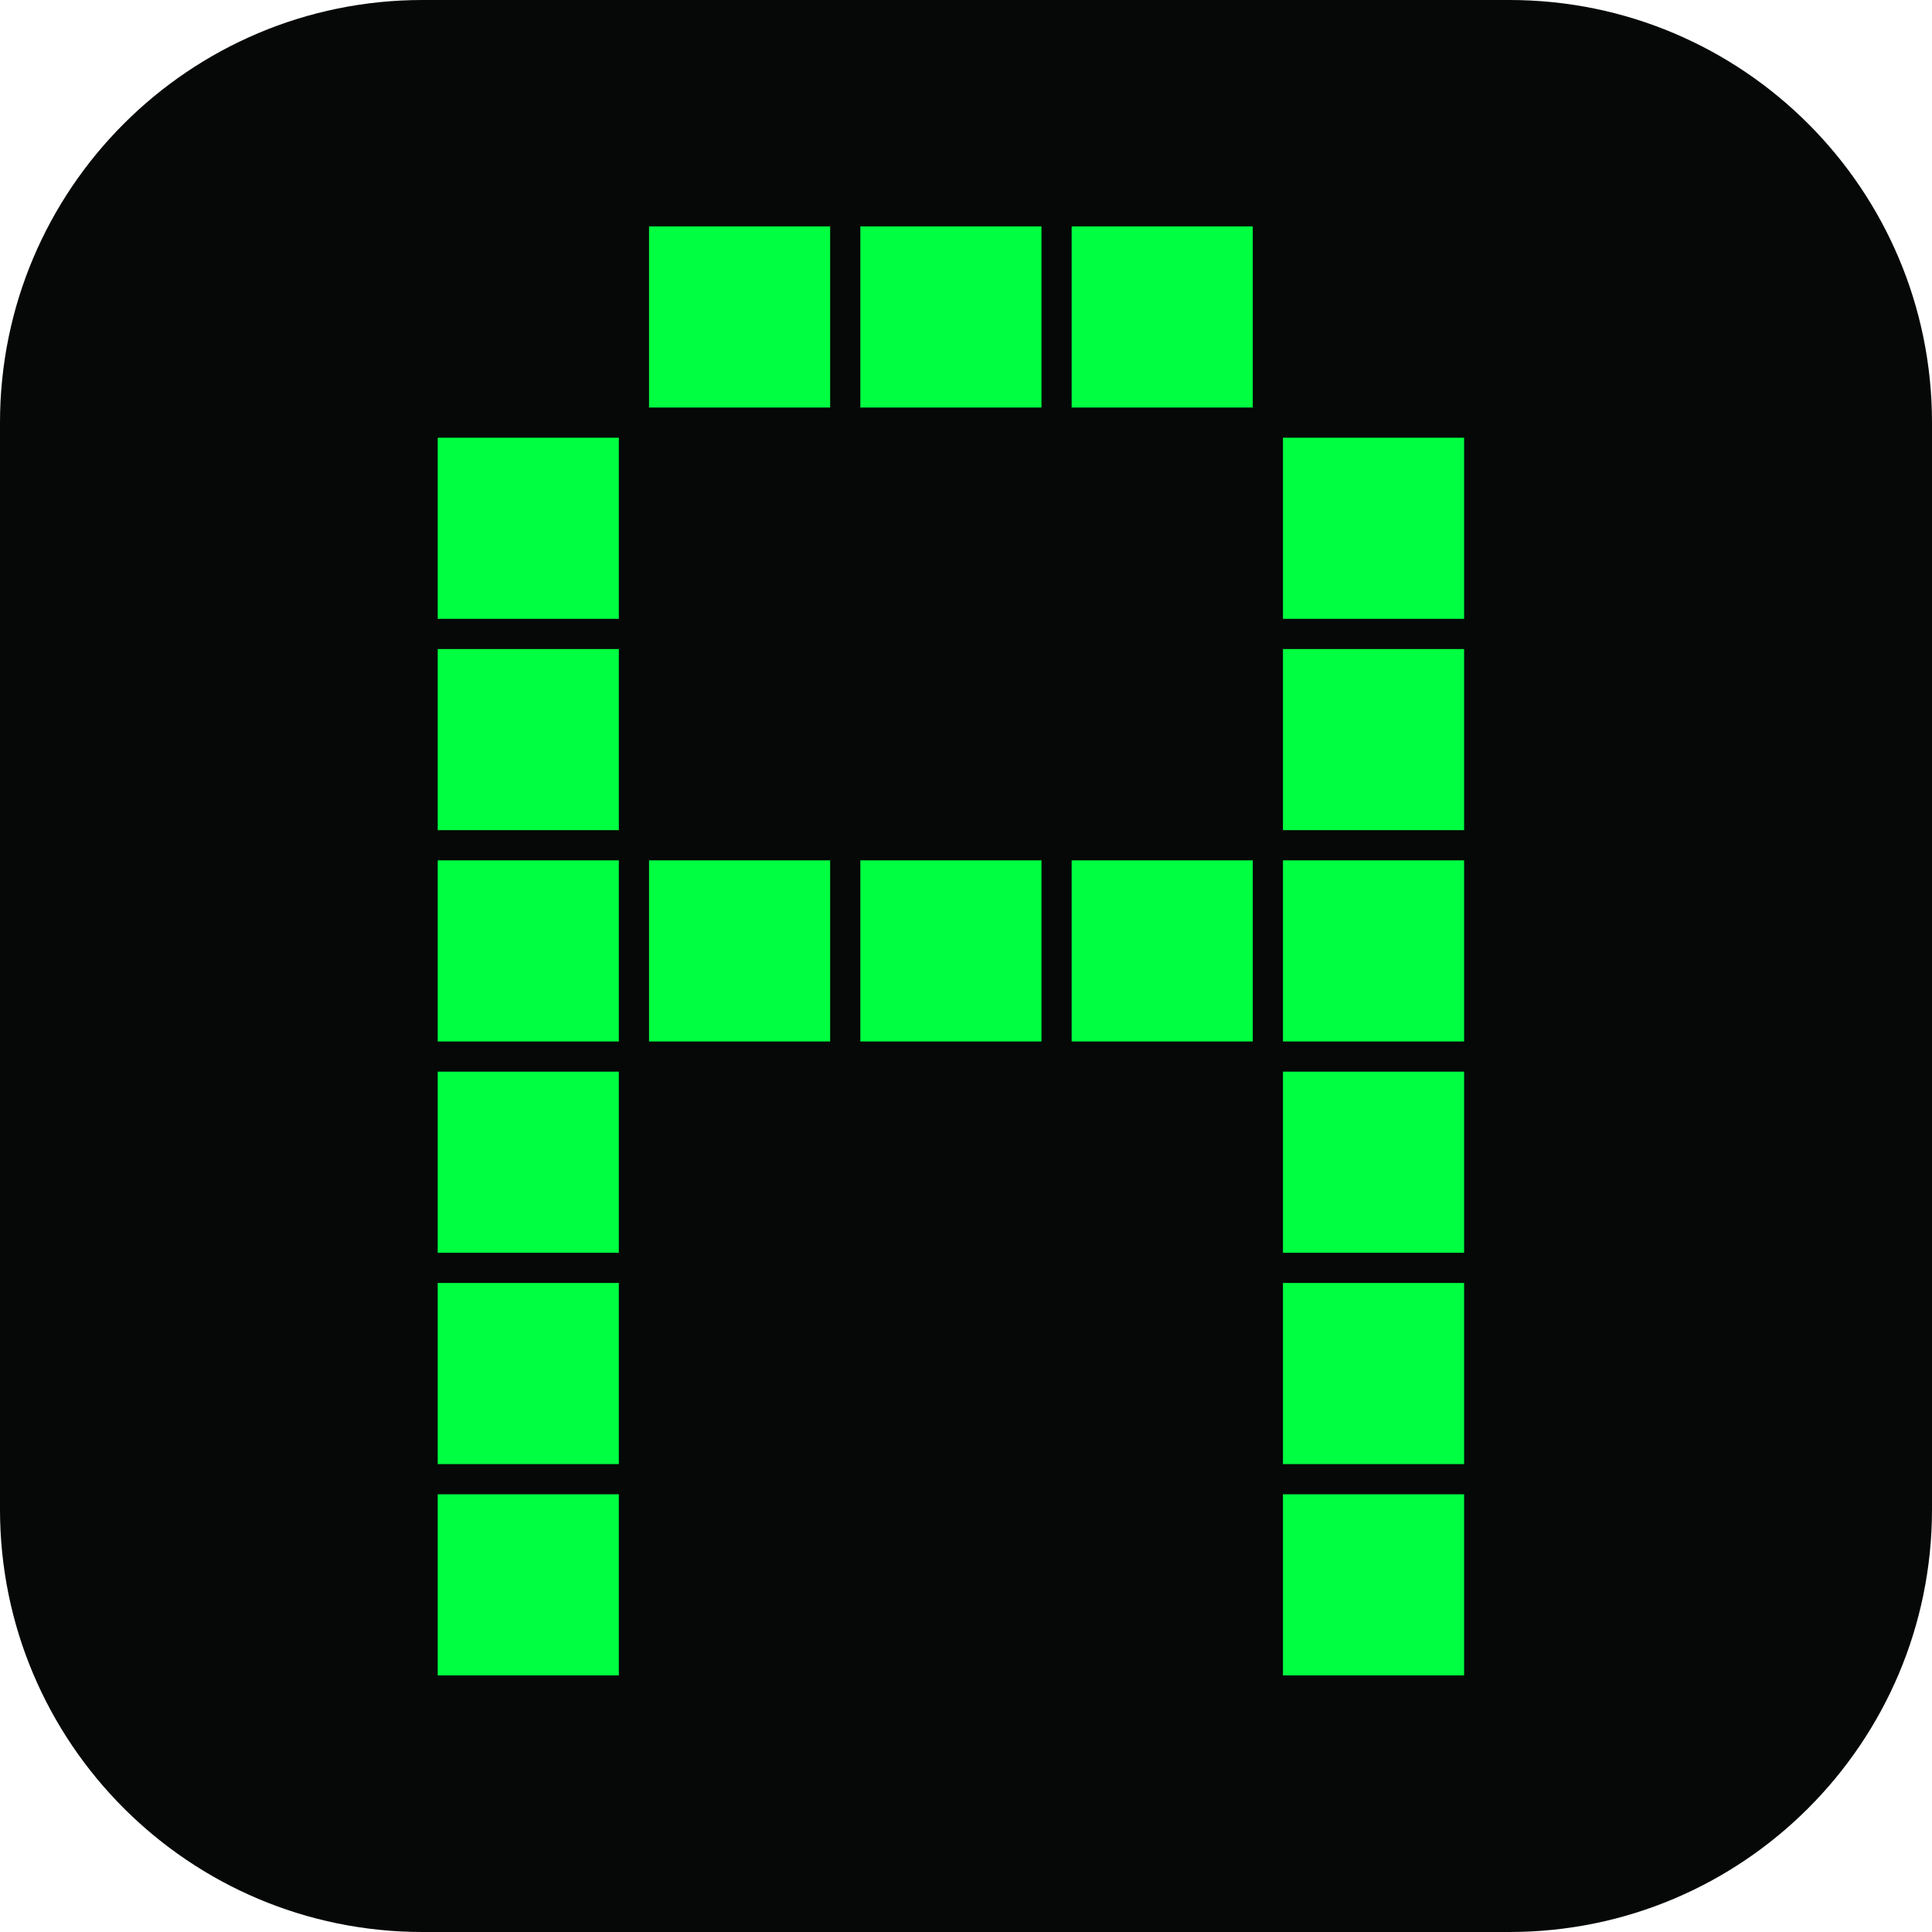
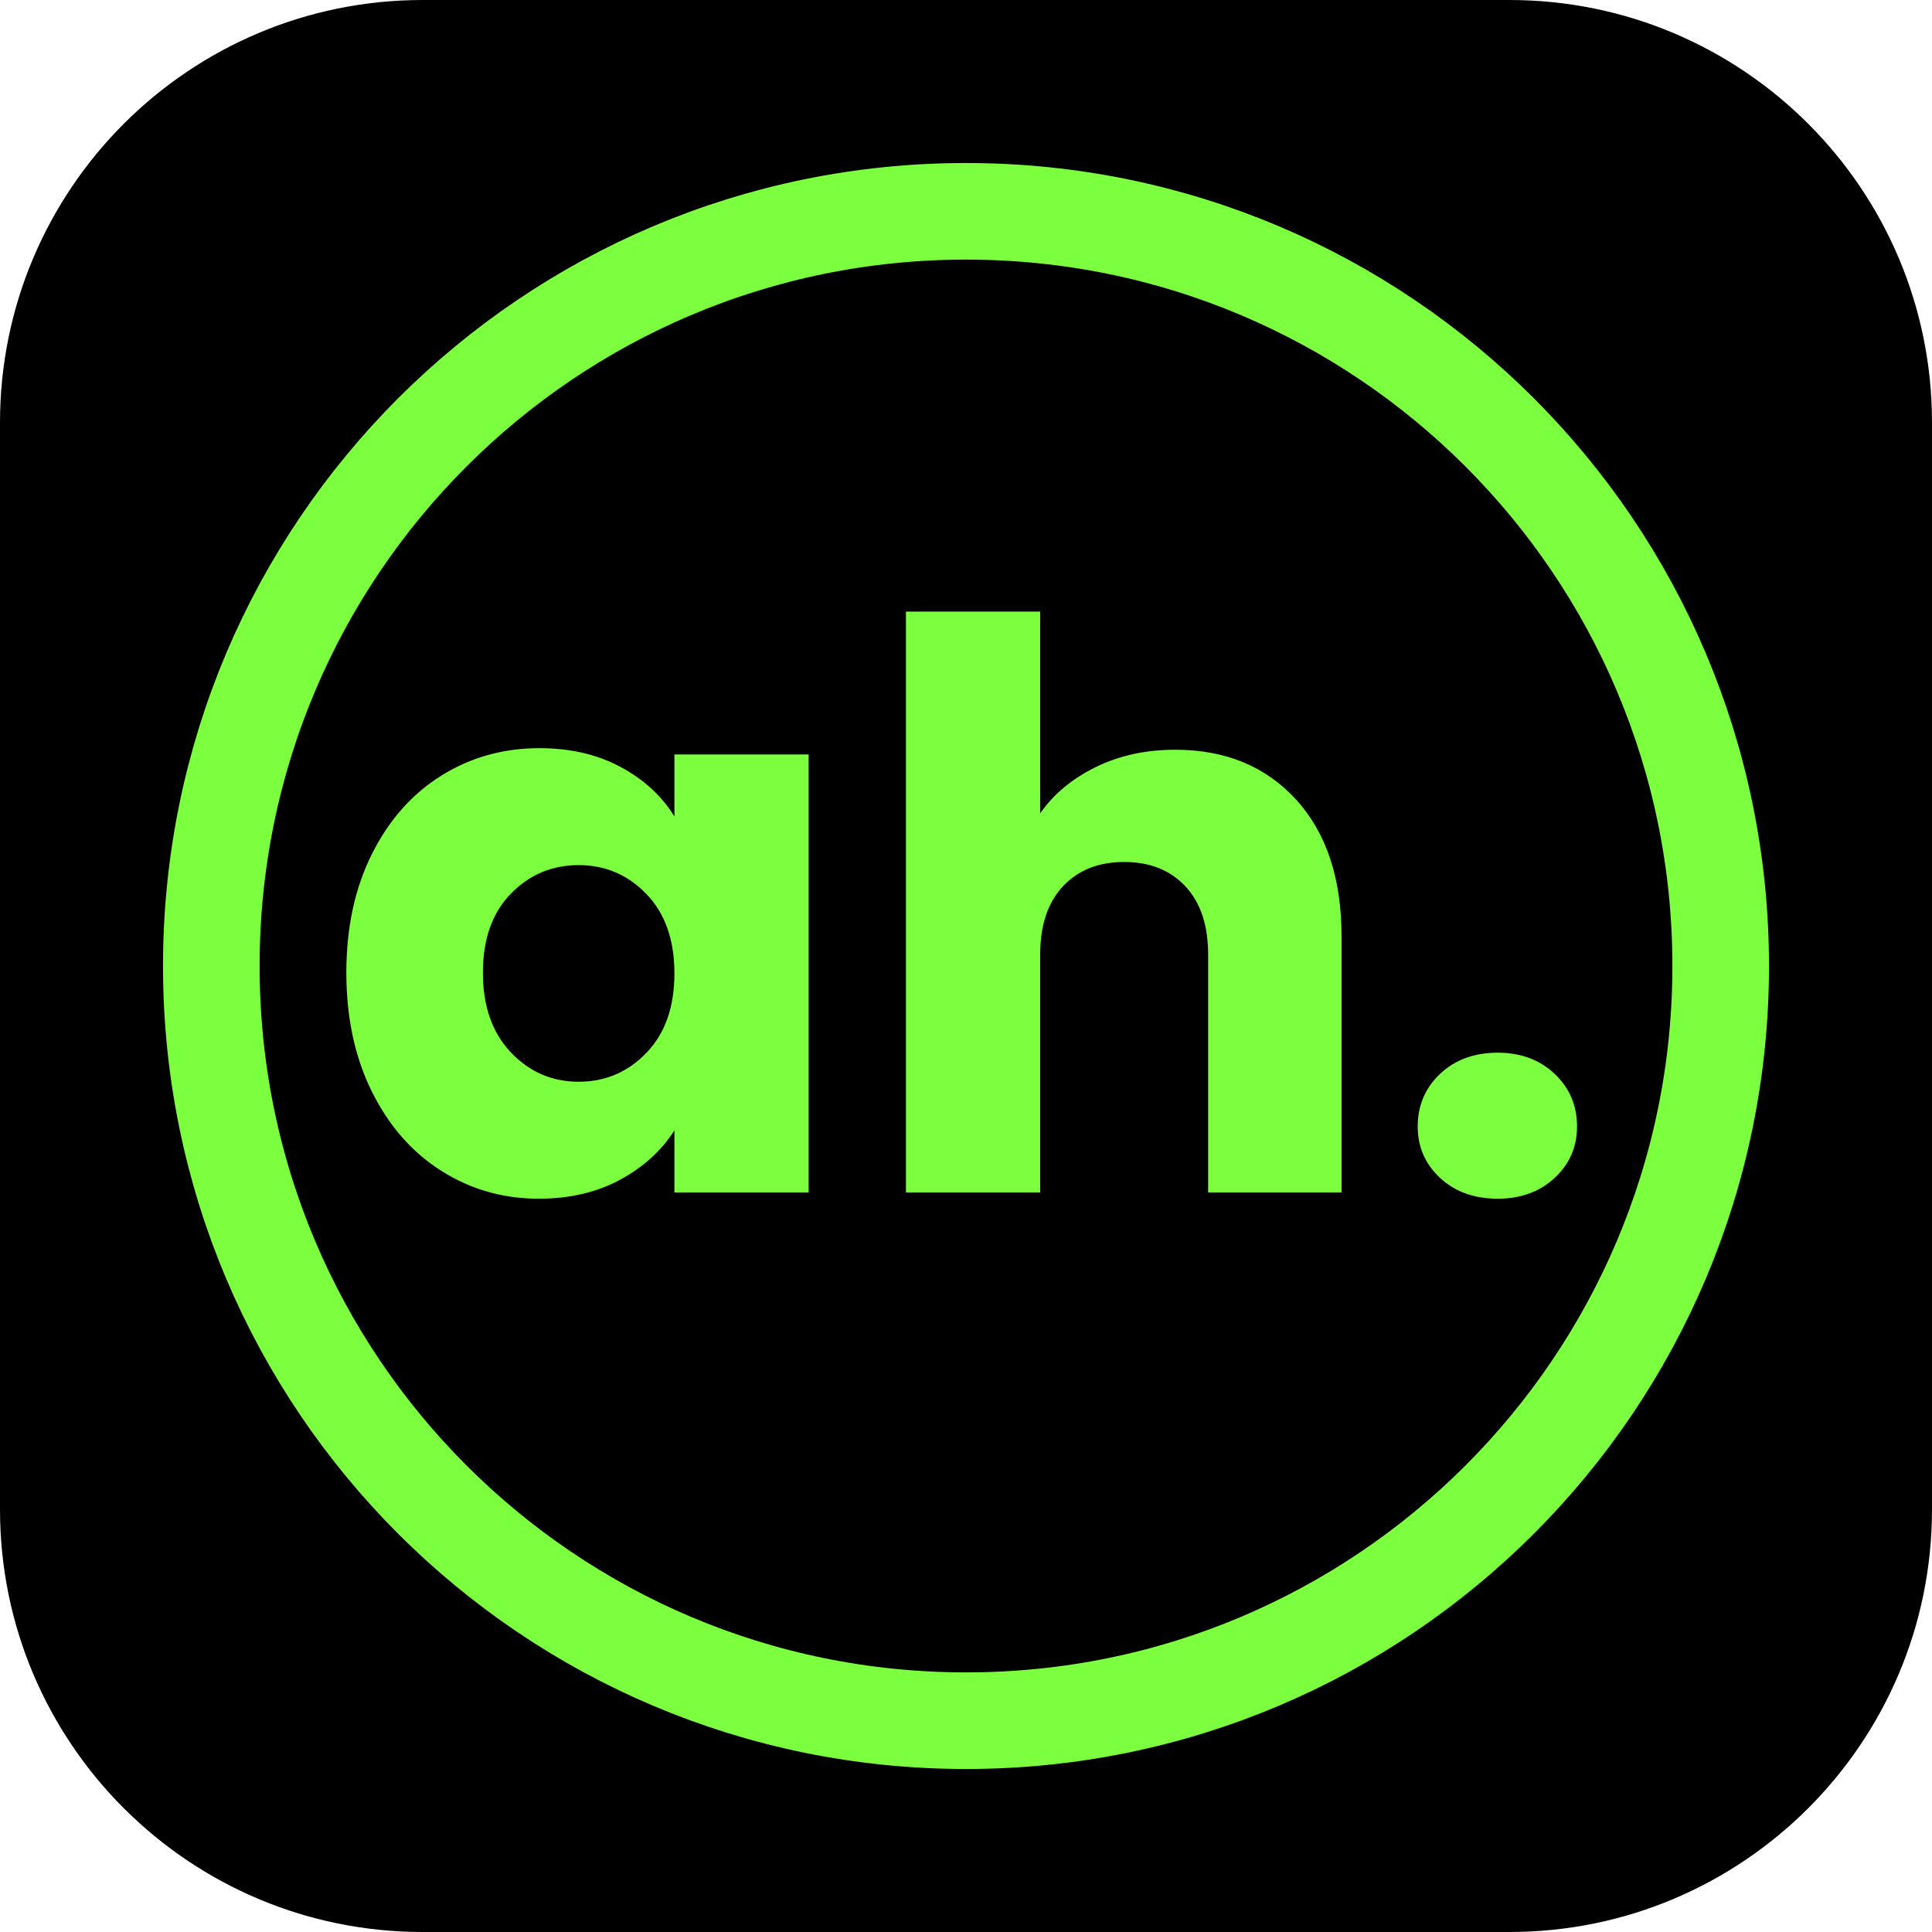
<svg xmlns="http://www.w3.org/2000/svg" viewBox="0 0 64 64">
-   <rect width="64" height="64" rx="14" fill="#050806" />
-   <rect x="21.5" y="7.5" width="6" height="6" fill="#00ff41" />
-   <rect x="28.5" y="7.5" width="6" height="6" fill="#00ff41" />
-   <rect x="35.5" y="7.5" width="6" height="6" fill="#00ff41" />
-   <rect x="14.5" y="14.5" width="6" height="6" fill="#00ff41" />
-   <rect x="42.5" y="14.5" width="6" height="6" fill="#00ff41" />
-   <rect x="14.5" y="21.5" width="6" height="6" fill="#00ff41" />
-   <rect x="42.5" y="21.5" width="6" height="6" fill="#00ff41" />
-   <rect x="14.5" y="28.5" width="6" height="6" fill="#00ff41" />
-   <rect x="21.5" y="28.5" width="6" height="6" fill="#00ff41" />
-   <rect x="28.5" y="28.5" width="6" height="6" fill="#00ff41" />
-   <rect x="35.5" y="28.5" width="6" height="6" fill="#00ff41" />
-   <rect x="42.5" y="28.5" width="6" height="6" fill="#00ff41" />
-   <rect x="14.5" y="35.5" width="6" height="6" fill="#00ff41" />
-   <rect x="42.5" y="35.5" width="6" height="6" fill="#00ff41" />
-   <rect x="14.5" y="42.5" width="6" height="6" fill="#00ff41" />
-   <rect x="42.5" y="42.5" width="6" height="6" fill="#00ff41" />
-   <rect x="14.5" y="49.5" width="6" height="6" fill="#00ff41" />
-   <rect x="42.5" y="49.5" width="6" height="6" fill="#00ff41" />
+   <rect width="64" height="64" rx="14" fill="#000" />
+   <circle cx="32" cy="32" r="25" fill="none" stroke="#7CFF3F" stroke-width="3.2" />
+   <path d="M17.869 24.784Q19.403 24.784 20.56 25.408Q21.717 26.032 22.341 27.046V24.992H26.787V39.5H22.341V37.446Q21.691 38.46 20.534 39.084Q19.377 39.708 17.843 39.708Q16.075 39.708 14.619 38.785Q13.163 37.862 12.318 36.159Q11.473 34.456 11.473 32.22Q11.473 29.984 12.318 28.294Q13.163 26.604 14.619 25.694Q16.075 24.784 17.869 24.784ZM19.169 28.658Q17.843 28.658 16.92 29.607Q15.997 30.556 15.997 32.22Q15.997 33.884 16.92 34.859Q17.843 35.834 19.169 35.834Q20.495 35.834 21.418 34.872Q22.341 33.91 22.341 32.246Q22.341 30.582 21.418 29.62Q20.495 28.658 19.169 28.658ZM44.441 31.024V39.5H40.021V31.622Q40.021 30.166 39.267 29.36Q38.513 28.554 37.239 28.554Q35.965 28.554 35.211 29.36Q34.457 30.166 34.457 31.622V39.5H30.011V20.26H34.457V26.942Q35.133 25.98 36.303 25.408Q37.473 24.836 38.929 24.836Q41.425 24.836 42.933 26.487Q44.441 28.138 44.441 31.024ZM46.963 37.316Q46.963 36.276 47.704 35.574Q48.445 34.872 49.615 34.872Q50.759 34.872 51.5 35.574Q52.241 36.276 52.241 37.316Q52.241 38.33 51.5 39.019Q50.759 39.708 49.615 39.708Q48.445 39.708 47.704 39.019Q46.963 38.33 46.963 37.316Z" fill="#7CFF3F" />
</svg>
